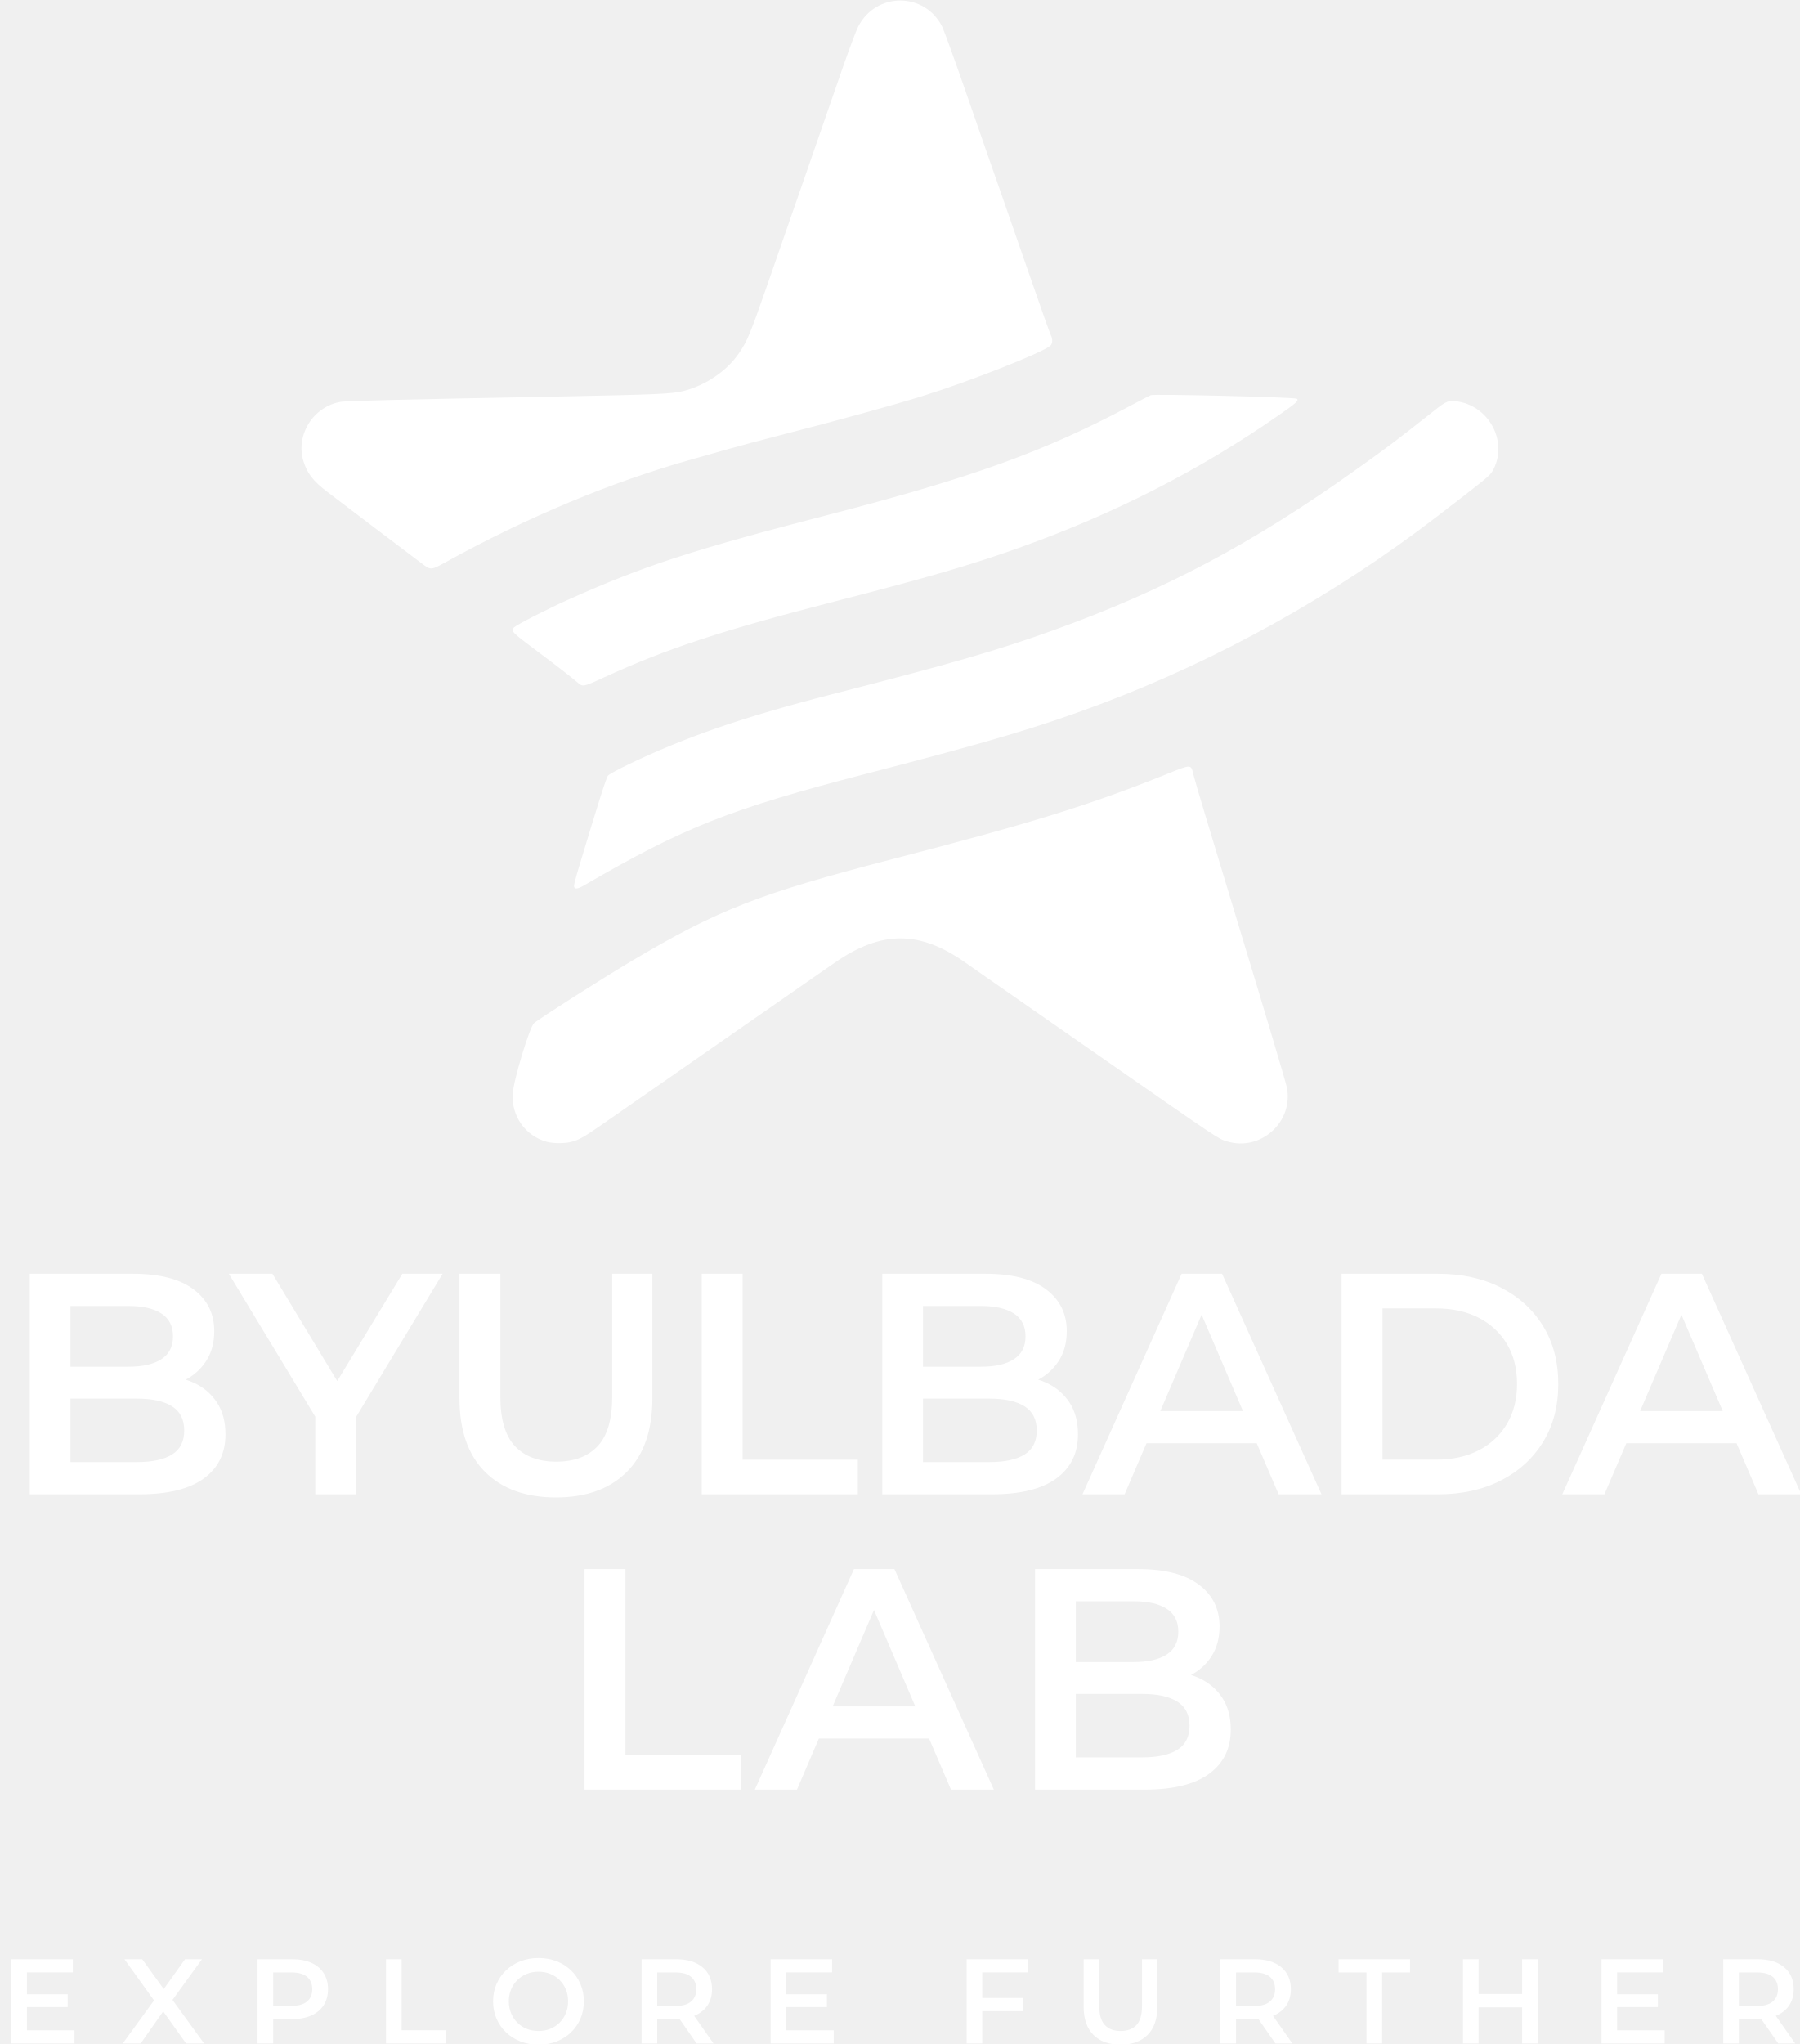
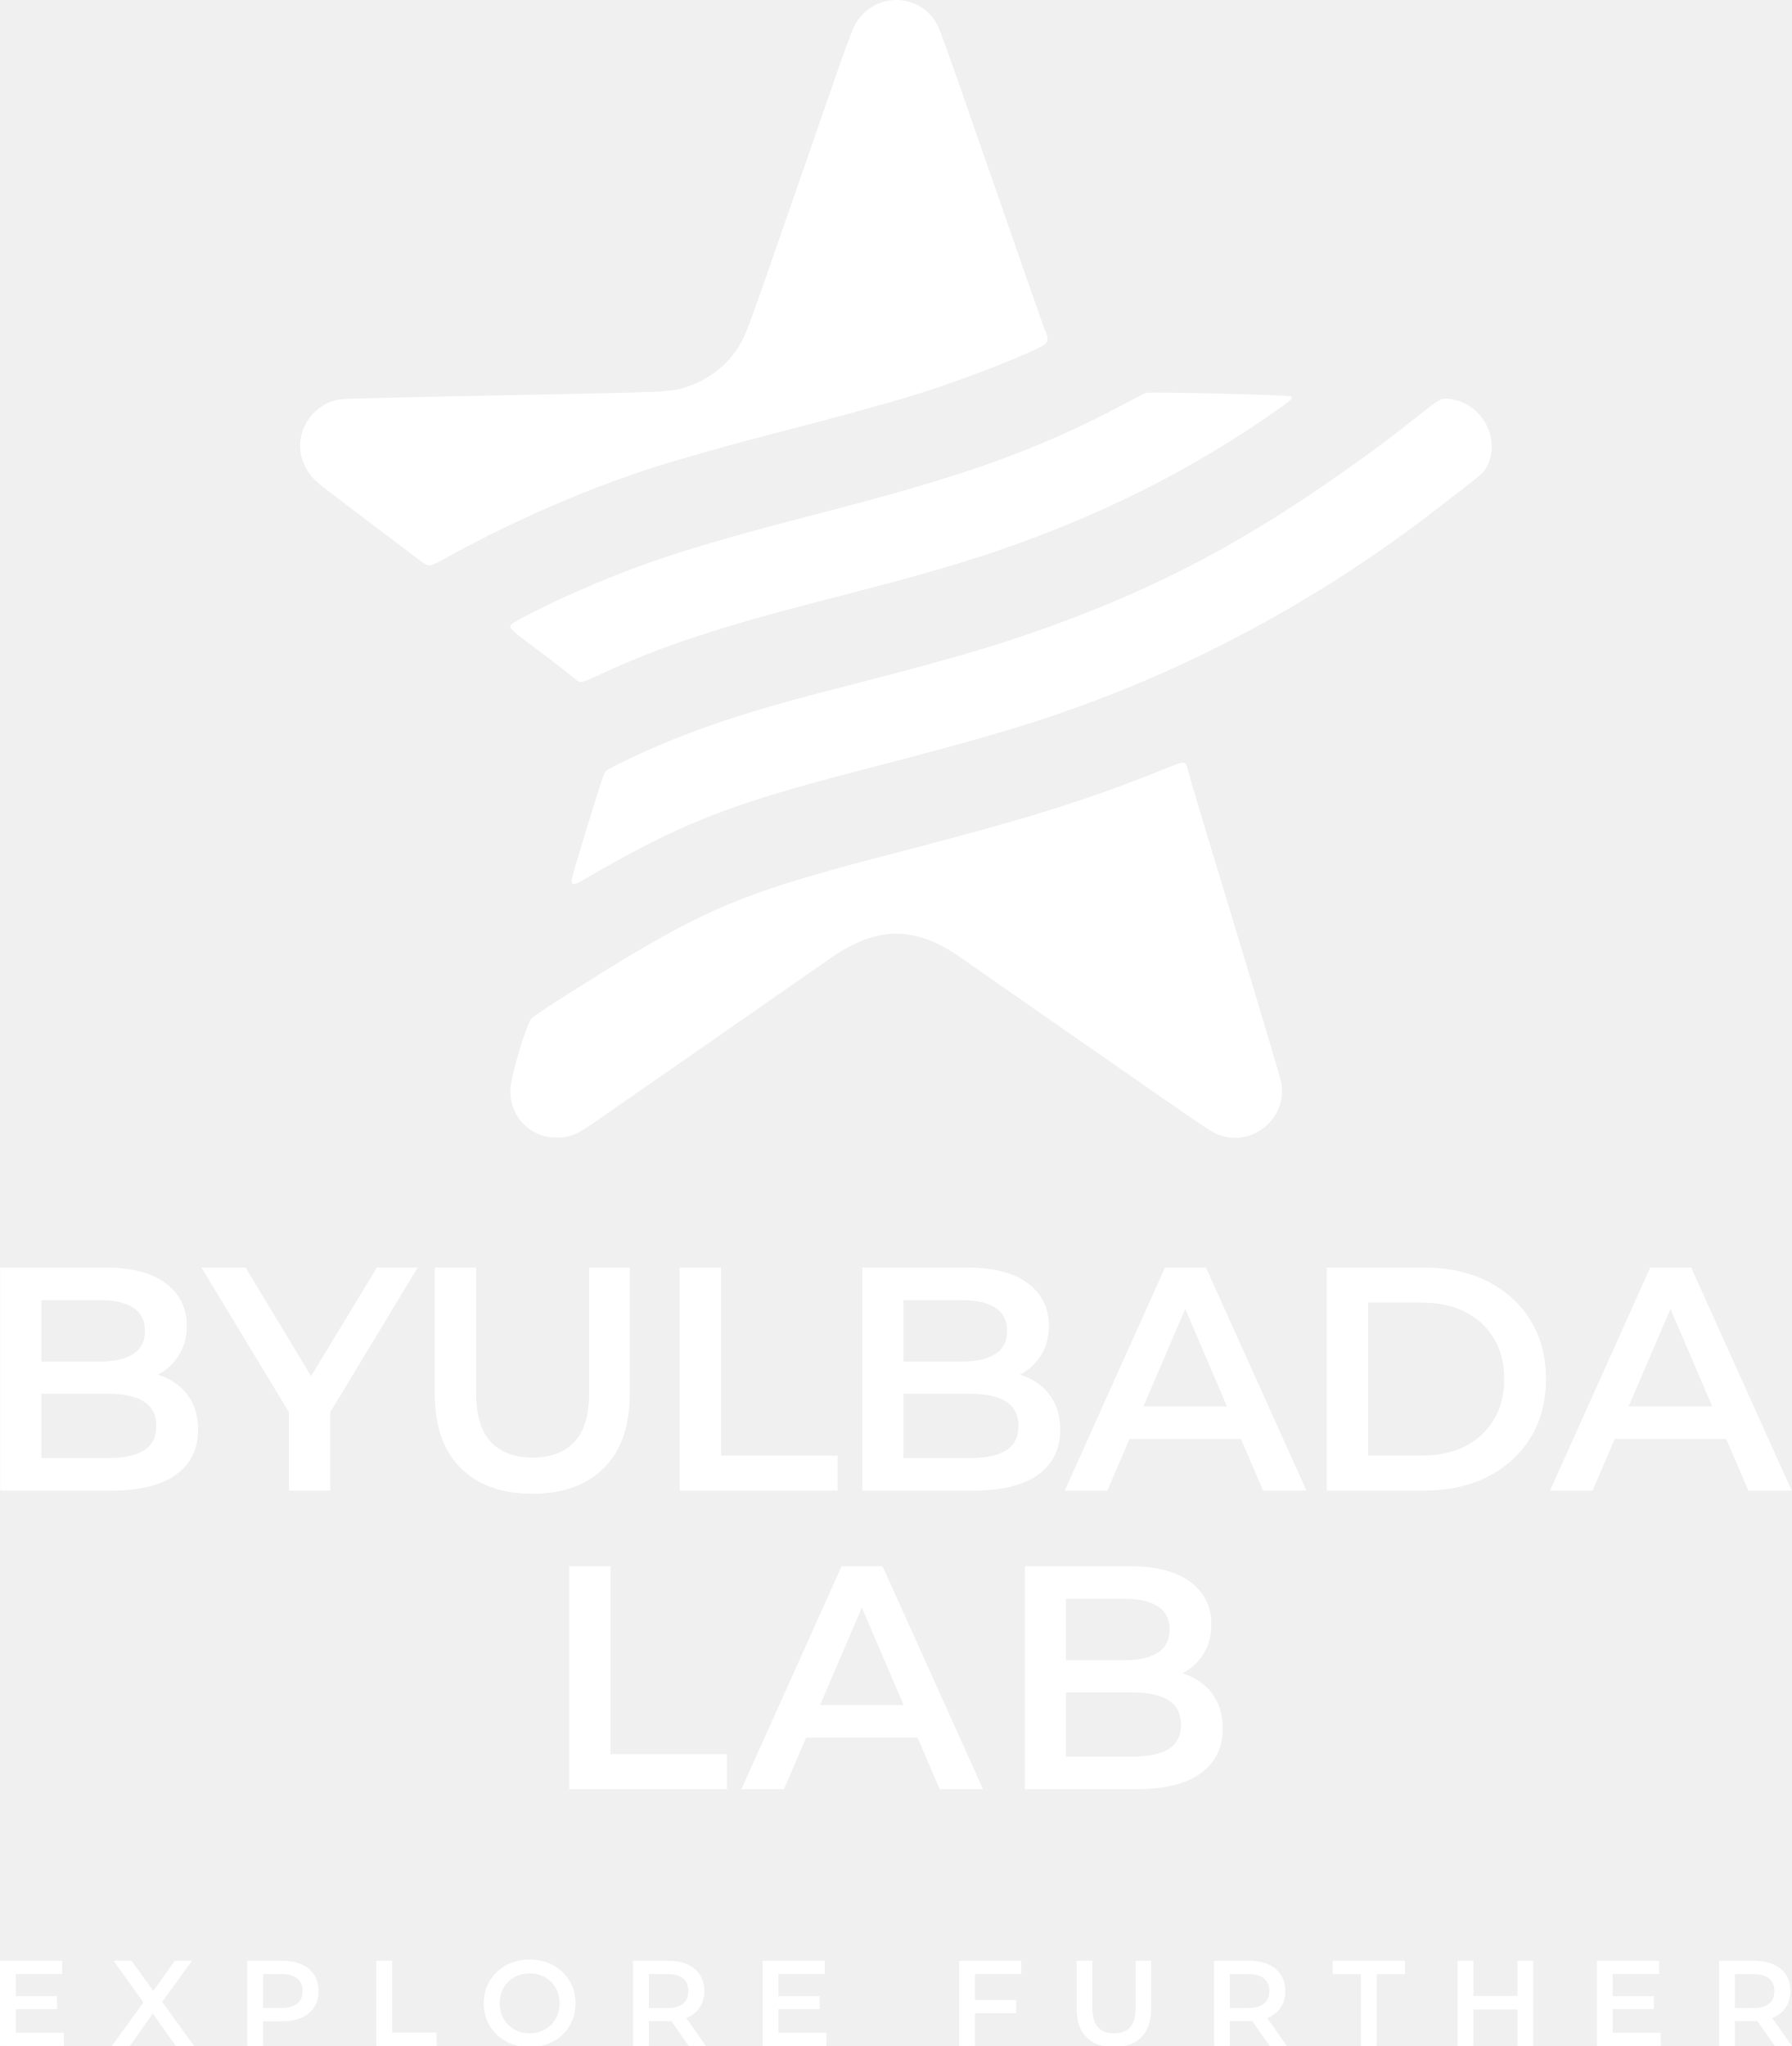
- <svg xmlns="http://www.w3.org/2000/svg" viewBox="0 0 731.26 829.88" width="731" height="830" role="img" aria-label="BYULBADA LAB">
-   <g transform="translate(78.3617,-32.1691) scale(0.424255)">
+ <svg xmlns="http://www.w3.org/2000/svg" viewBox="0 0 719.87 821.82" width="720" height="822" role="img" aria-label="BYULBADA LAB">
+   <g transform="translate(77.1409,-31.668) scale(0.417646)">
    <path d="M339.0,1168.6C318.4,1162.9 305.0,1144.1 306.3,1122.6C307.0,1109.8 322.3,1059.2 326.7,1055.0C330.4,1051.4 392.5,1011.9 420.5,995.3C502.9,946.3 542.3,931.0 670.0,897.9C804.3,863.1 858.7,846.2 932.6,816.5C956.1,807.0 955.9,807.0 958.0,816.4C958.6,819.1 964.2,838.4 970.6,859.4C988.1,917.3 997.6,948.9 1003.0,966.5C1026.5,1043.8 1046.4,1110.5 1047.6,1116.2C1054.5,1149.3 1022.5,1178.2 990.2,1168.1C981.7,1165.5 984.5,1167.4 870.0,1087.7C813.1,1048.1 762.9,1013.2 758.5,1010.1C754.1,1007.1 746.0,1001.4 740.5,997.5C696.3,966.0 659.6,965.9 614.5,997.2C602.8,1005.3 414.9,1136.0 392.0,1151.9C374.9,1163.8 369.9,1166.7 362.5,1168.6C356.4,1170.3 345.0,1170.2 339.0,1168.6ZM220.1,615.5C216.7,613.0 196.1,597.4 174.2,580.8C152.4,564.2 131.8,548.6 128.5,546.1C115.3,536.1 109.4,528.5 105.8,516.7C98.2,491.5 115.6,464.2 142.0,460.0C147.9,459.1 197.8,457.9 350.0,455.0C445.8,453.1 458.9,452.5 470.3,449.6C491.8,443.9 511.6,430.3 523.2,413.2C530.9,401.9 533.9,394.6 549.1,351.0C556.8,328.7 574.2,278.8 587.7,240.0C601.1,201.2 617.0,155.5 622.9,138.5C628.9,121.4 635.2,104.6 637.0,101.1C654.0,67.4 701.0,67.4 717.7,101.1C719.4,104.6 730.4,134.9 742.0,168.5C753.6,202.1 768.1,243.7 774.2,261.0C780.2,278.3 793.0,315.2 802.7,343.0C812.3,370.8 820.8,394.7 821.6,396.2C823.5,399.9 823.4,404.4 821.2,406.3C813.9,412.9 743.7,440.6 698.5,454.6C670.3,463.4 616.4,478.2 562.5,492.0C544.9,496.5 522.2,502.6 512.0,505.5C501.8,508.4 486.8,512.7 478.5,515.0C401.6,536.4 319.5,570.7 241.5,613.9C228.3,621.2 227.9,621.2 220.1,615.5Z" fill="#FFFFFF" />
    <path d="M365.0,923.6C365.0,922.3 367.0,914.5 369.5,906.3C388.6,842.8 395.9,819.8 397.6,817.9C398.6,816.7 407.4,811.9 417.0,807.3C471.2,781.2 526.8,762.0 610.0,740.6C727.5,710.5 770.7,698.0 824.0,678.8C930.8,640.3 1014.0,596.2 1114.5,524.6C1145.5,502.5 1150.7,498.5 1188.5,468.7C1200.7,459.0 1202.9,458.2 1212.2,459.9C1242.9,465.3 1259.9,500.4 1244.4,526.7C1241.9,531.0 1237.4,534.6 1190.0,571.0C1092.7,645.5 982.4,706.9 869.1,749.5C811.1,771.3 764.1,785.3 645.5,816.0C513.5,850.2 470.9,867.1 373.5,923.7C368.1,926.8 365.0,926.8 365.0,923.6ZM368.3,728.7C363.5,724.5 346.1,711.0 330.5,699.4C305.3,680.6 304.1,679.4 307.6,676.0C310.3,673.4 339.3,658.5 359.5,649.5C431.4,617.2 478.3,601.9 609.5,568.0C746.3,532.6 815.2,507.7 896.3,464.6C906.9,459.0 916.3,454.1 917.3,453.7C920.8,452.4 1054.8,455.6 1057.1,457.1C1059.6,458.6 1056.9,461.1 1039.4,473.2C964.6,525.3 883.3,566.8 793.5,599.0C747.0,615.7 702.5,628.7 615.5,651.0C506.8,678.9 453.6,696.4 393.3,724.1C373.8,733.1 373.3,733.2 368.3,728.7Z" fill="#FFFFFF" />
  </g>
-   <path d="M12.088 606.797V517.197H54.054Q70.162 517.197 78.604 523.511Q87.046 529.824 87.046 540.51Q87.046 547.628 83.715 552.717Q80.385 557.806 74.833 560.544Q69.281 563.282 62.686 563.282L65.023 558.71Q72.621 558.71 78.621 561.431Q84.621 564.152 88.113 569.442Q91.604 574.731 91.604 582.428Q91.604 593.964 82.776 600.381Q73.948 606.797 56.614 606.797ZM28.633 593.702H55.614Q64.952 593.702 69.9 590.628Q74.848 587.554 74.848 580.866Q74.848 574.178 69.9 571.049Q64.952 567.919 55.614 567.919H27.366V554.973H52.186Q60.873 554.973 65.581 551.907Q70.29 548.842 70.29 542.633Q70.29 536.407 65.581 533.35Q60.873 530.293 52.186 530.293H28.633Z" fill="#FFFFFF" />
-   <path d="M128.094 606.797V571.402L131.885 581.537L92.964 517.197H110.682L141.992 569.044H132.013L163.467 517.197H179.834L140.947 581.537L144.705 571.402V606.797Z" fill="#FFFFFF" />
-   <path d="M225.87 608.065Q207.491 608.065 197.086 597.709Q186.68 587.353 186.68 567.703V517.197H203.292V567.142Q203.292 580.948 209.233 587.242Q215.174 593.536 226.015 593.536Q236.873 593.536 242.806 587.242Q248.738 580.948 248.738 567.142V517.197H265.06V567.703Q265.06 587.353 254.655 597.709Q244.249 608.065 225.87 608.065Z" fill="#FFFFFF" />
-   <path d="M285.112 606.797V517.197H301.724V592.735H348.524V606.797Z" fill="#FFFFFF" />
-   <path d="M358.456 606.797V517.197H400.422Q416.53 517.197 424.972 523.511Q433.414 529.824 433.414 540.51Q433.414 547.628 430.083 552.717Q426.753 557.806 421.201 560.544Q415.649 563.282 409.054 563.282L411.391 558.71Q418.989 558.71 424.989 561.431Q430.989 564.152 434.481 569.442Q437.972 574.731 437.972 582.428Q437.972 593.964 429.144 600.381Q420.316 606.797 402.982 606.797ZM375.001 593.702H401.982Q411.32 593.702 416.268 590.628Q421.216 587.554 421.216 580.866Q421.216 574.178 416.268 571.049Q411.32 567.919 401.982 567.919H373.734V554.973H398.554Q407.241 554.973 411.949 551.907Q416.658 548.842 416.658 542.633Q416.658 536.407 411.949 533.35Q407.241 530.293 398.554 530.293H375.001Z" fill="#FFFFFF" />
-   <path d="M439.799 606.797 480.082 517.197H496.515L536.909 606.797H519.497L484.885 526.072H491.534L456.922 606.797ZM458.414 586.055 462.862 572.988H511.211L515.77 586.055Z" fill="#FFFFFF" />
-   <path d="M545.08 606.797V517.197H584.225Q598.755 517.197 609.757 522.804Q620.759 528.412 626.936 538.451Q633.113 548.491 633.113 561.997Q633.113 575.487 626.936 585.535Q620.759 595.583 609.757 601.19Q598.755 606.797 584.225 606.797ZM561.692 592.718H583.391Q593.469 592.718 600.832 588.893Q608.195 585.068 612.276 578.151Q616.358 571.233 616.358 561.997Q616.358 552.633 612.276 545.78Q608.195 538.926 600.832 535.101Q593.469 531.276 583.391 531.276H561.692Z" fill="#FFFFFF" />
-   <path d="M634.743 606.797 675.026 517.197H691.459L731.853 606.797H714.441L679.829 526.072H686.478L651.866 606.797ZM653.358 586.055 657.806 572.988H706.155L710.714 586.055Z" fill="#FFFFFF" />
-   <path d="M237.496 726.759V637.159H254.108V712.697H300.908V726.759Z" fill="#FFFFFF" />
-   <path d="M306.679 726.759 346.962 637.159H363.395L403.789 726.759H386.377L351.765 646.034H358.414L323.802 726.759ZM325.294 706.016 329.742 692.949H378.091L382.65 706.016Z" fill="#FFFFFF" />
-   <path d="M420.536 726.759V637.159H462.502Q478.61 637.159 487.052 643.472Q495.494 649.786 495.494 660.471Q495.494 667.59 492.163 672.679Q488.833 677.768 483.281 680.506Q477.729 683.243 471.134 683.243L473.471 678.672Q481.069 678.672 487.069 681.393Q493.069 684.114 496.561 689.403Q500.052 694.693 500.052 702.389Q500.052 713.926 491.224 720.342Q482.396 726.759 465.062 726.759ZM437.081 713.663H464.062Q473.4 713.663 478.348 710.59Q483.296 707.516 483.296 700.828Q483.296 694.14 478.348 691.01Q473.4 687.881 464.062 687.881H435.814V674.934H460.634Q469.321 674.934 474.029 671.869Q478.738 668.804 478.738 662.594Q478.738 656.369 474.029 653.312Q469.321 650.255 460.634 650.255H437.081Z" fill="#FFFFFF" />
-   <path d="M4.618 829.875V795.648H29.587V800.988H10.938V824.535H30.265V829.875ZM10.454 815.098V809.894H27.497V815.098Z" fill="#FFFFFF" />
-   <path d="M49.867 829.875 64.314 810.004 64.308 814.794 50.563 795.648H57.773L67.996 809.809L65.025 809.858L75.181 795.648H82.066L68.406 814.482V809.869L82.927 829.875H75.6L64.866 814.83L67.727 814.824L57.145 829.875Z" fill="#FFFFFF" />
-   <path d="M104.641 829.875V795.648H118.693Q123.229 795.648 126.491 797.106Q129.753 798.565 131.511 801.304Q133.269 804.043 133.269 807.833Q133.269 811.581 131.511 814.317Q129.753 817.052 126.491 818.514Q123.229 819.975 118.693 819.975H108.152L110.987 817.038V829.875ZM110.987 817.713 108.152 814.61H118.428Q122.612 814.61 124.74 812.832Q126.868 811.053 126.868 807.833Q126.868 804.57 124.74 802.792Q122.612 801.014 118.428 801.014H108.152L110.987 797.91Z" fill="#FFFFFF" />
-   <path d="M156.829 829.875V795.648H163.175V824.504H181.053V829.875Z" fill="#FFFFFF" />
-   <path d="M218.806 830.36Q214.826 830.36 211.442 829.04Q208.058 827.719 205.573 825.342Q203.088 822.964 201.71 819.762Q200.331 816.561 200.331 812.759Q200.331 808.957 201.71 805.76Q203.088 802.563 205.579 800.177Q208.069 797.792 211.438 796.478Q214.807 795.164 218.794 795.164Q222.786 795.164 226.14 796.47Q229.494 797.777 231.975 800.148Q234.456 802.52 235.835 805.732Q237.213 808.944 237.213 812.763Q237.213 816.582 235.835 819.794Q234.456 823.006 231.975 825.377Q229.494 827.747 226.14 829.053Q222.786 830.36 218.806 830.36ZM218.793 824.81Q221.386 824.81 223.571 823.918Q225.755 823.027 227.378 821.401Q229.001 819.775 229.907 817.577Q230.813 815.379 230.813 812.749Q230.813 810.118 229.911 807.937Q229.01 805.755 227.385 804.127Q225.76 802.499 223.574 801.606Q221.387 800.714 218.794 800.714Q216.201 800.714 214.004 801.608Q211.807 802.502 210.175 804.132Q208.543 805.763 207.637 807.948Q206.732 810.133 206.732 812.748Q206.732 815.363 207.635 817.561Q208.539 819.759 210.167 821.399Q211.796 823.04 213.998 823.925Q216.2 824.81 218.793 824.81Z" fill="#FFFFFF" />
-   <path d="M260.667 829.875V795.648H274.655Q281.505 795.648 285.4 798.886Q289.294 802.123 289.294 807.833Q289.294 811.581 287.536 814.292Q285.778 817.004 282.516 818.455Q279.254 819.907 274.718 819.907H264.177L267.012 817.038V829.875ZM283.027 829.875 274.362 817.449H281.179L289.9 829.875ZM267.012 817.713 264.177 814.652H274.453Q278.637 814.652 280.765 812.853Q282.893 811.053 282.893 807.833Q282.893 804.57 280.765 802.792Q278.637 801.014 274.453 801.014H264.177L267.012 797.91Z" fill="#FFFFFF" />
-   <path d="M313.099 829.875V795.648H338.068V800.988H319.419V824.535H338.747V829.875ZM318.935 815.098V809.894H335.979V815.098Z" fill="#FFFFFF" />
-   <path d="M392.733 829.875V795.648H417.703V800.988H399.079V829.875ZM398.552 816.751V811.411H415.613V816.751Z" fill="#FFFFFF" />
-   <path d="M455.246 830.36Q448.226 830.36 444.251 826.404Q440.276 822.448 440.276 814.941V795.648H446.621V814.727Q446.621 820.001 448.891 822.405Q451.16 824.81 455.302 824.81Q459.449 824.81 461.716 822.405Q463.982 820.001 463.982 814.727V795.648H470.217V814.941Q470.217 822.448 466.242 826.404Q462.267 830.36 455.246 830.36Z" fill="#FFFFFF" />
-   <path d="M495.837 829.875V795.648H509.825Q516.676 795.648 520.57 798.886Q524.465 802.123 524.465 807.833Q524.465 811.581 522.707 814.292Q520.949 817.004 517.687 818.455Q514.425 819.907 509.889 819.907H499.348L502.183 817.038V829.875ZM518.198 829.875 509.532 817.449H516.35L525.07 829.875ZM502.183 817.713 499.348 814.652H509.623Q513.807 814.652 515.936 812.853Q518.064 811.053 518.064 807.833Q518.064 804.57 515.936 802.792Q513.807 801.014 509.623 801.014H499.348L502.183 797.91Z" fill="#FFFFFF" />
-   <path d="M555.191 829.875V801.02H543.847V795.648H572.88V801.02H561.536V829.875Z" fill="#FFFFFF" />
-   <path d="M618.424 829.875V795.648H624.769V829.875ZM594.394 829.875V795.648H600.74V829.875ZM600.213 815.217V809.775H618.908V815.217Z" fill="#FFFFFF" />
-   <path d="M650.689 829.875V795.648H675.659V800.988H657.009V824.535H676.337V829.875ZM656.525 815.098V809.894H673.569V815.098Z" fill="#FFFFFF" />
-   <path d="M700.139 829.875V795.648H714.127Q720.977 795.648 724.872 798.886Q728.766 802.123 728.766 807.833Q728.766 811.581 727.008 814.292Q725.25 817.004 721.988 818.455Q718.726 819.907 714.19 819.907H703.649L706.484 817.038V829.875ZM722.499 829.875 713.834 817.449H720.651L729.372 829.875ZM706.484 817.713 703.649 814.652H713.925Q718.109 814.652 720.237 812.853Q722.365 811.053 722.365 807.833Q722.365 804.57 720.237 802.792Q718.109 801.014 713.925 801.014H703.649L706.484 797.91Z" fill="#FFFFFF" />
+   <path d="M0.056 598.74V509.14H42.022Q58.13 509.14 66.572 515.454Q75.014 521.767 75.014 532.453Q75.014 539.571 71.683 544.66Q68.353 549.749 62.801 552.487Q57.249 555.225 50.654 555.225L52.991 550.653Q60.589 550.653 66.589 553.374Q72.589 556.095 76.081 561.385Q79.572 566.674 79.572 574.37Q79.572 585.907 70.744 592.324Q61.916 598.74 44.582 598.74ZM16.601 585.644H43.582Q52.92 585.644 57.868 582.571Q62.816 579.497 62.816 572.809Q62.816 566.121 57.868 562.992Q52.92 559.862 43.582 559.862H15.334V546.916H40.154Q48.841 546.916 53.549 543.85Q58.258 540.785 58.258 534.576Q58.258 528.35 53.549 525.293Q48.841 522.236 40.154 522.236H16.601Z" fill="#FFFFFF" />
+   <path d="M116.062 598.74V563.345L119.853 573.48L80.932 509.14H98.65L129.96 560.987H119.981L151.435 509.14H167.802L128.915 573.48L132.673 563.345V598.74Z" fill="#FFFFFF" />
+   <path d="M213.838 600.008Q195.459 600.008 185.054 589.652Q174.648 579.296 174.648 559.646V509.14H191.26V559.084Q191.26 572.891 197.201 579.185Q203.142 585.479 213.983 585.479Q224.841 585.479 230.774 579.185Q236.706 572.891 236.706 559.084V509.14H253.028V559.646Q253.028 579.296 242.623 589.652Q232.217 600.008 213.838 600.008Z" fill="#FFFFFF" />
+   <path d="M273.08 598.74V509.14H289.692V584.678H336.492V598.74Z" fill="#FFFFFF" />
+   <path d="M346.424 598.74V509.14H388.39Q404.498 509.14 412.94 515.454Q421.382 521.767 421.382 532.453Q421.382 539.571 418.051 544.66Q414.721 549.749 409.169 552.487Q403.617 555.225 397.022 555.225L399.359 550.653Q406.957 550.653 412.957 553.374Q418.957 556.095 422.449 561.385Q425.94 566.674 425.94 574.37Q425.94 585.907 417.112 592.324Q408.284 598.74 390.95 598.74ZM362.969 585.644H389.95Q399.288 585.644 404.236 582.571Q409.184 579.497 409.184 572.809Q409.184 566.121 404.236 562.992Q399.288 559.862 389.95 559.862H361.702V546.916H386.522Q395.209 546.916 399.917 543.85Q404.626 540.785 404.626 534.576Q404.626 528.35 399.917 525.293Q395.209 522.236 386.522 522.236H362.969Z" fill="#FFFFFF" />
+   <path d="M427.767 598.74 468.05 509.14H484.483L524.877 598.74H507.465L472.853 518.015H479.502L444.89 598.74ZM446.382 577.998 450.83 564.93H499.179L503.738 577.998Z" fill="#FFFFFF" />
+   <path d="M533.048 598.74V509.14H572.193Q586.723 509.14 597.725 514.747Q608.727 520.354 614.904 530.394Q621.081 540.434 621.081 553.94Q621.081 567.43 614.904 577.478Q608.727 587.526 597.725 593.133Q586.723 598.74 572.193 598.74ZM549.66 584.661H571.359Q581.437 584.661 588.8 580.836Q596.163 577.011 600.244 570.094Q604.326 563.176 604.326 553.94Q604.326 544.576 600.244 537.723Q596.163 530.869 588.8 527.044Q581.437 523.219 571.359 523.219H549.66Z" fill="#FFFFFF" />
+   <path d="M622.711 598.74 662.994 509.14H679.427L719.821 598.74H702.409L667.797 518.015H674.446L639.834 598.74ZM641.326 577.998 645.774 564.93H694.123L698.682 577.998Z" fill="#FFFFFF" />
+   <path d="M228.664 718.702V629.102H245.276V704.639H292.076V718.702Z" fill="#FFFFFF" />
+   <path d="M297.847 718.702 338.13 629.102H354.563L394.957 718.702H377.545L342.933 637.977H349.582L314.97 718.702ZM316.462 697.959 320.91 684.892H369.259L373.818 697.959Z" fill="#FFFFFF" />
+   <path d="M411.704 718.702V629.102H453.67Q469.778 629.102 478.22 635.415Q486.662 641.728 486.662 652.414Q486.662 659.533 483.331 664.622Q480.001 669.711 474.449 672.448Q468.897 675.186 462.302 675.186L464.639 670.615Q472.237 670.615 478.237 673.336Q484.237 676.057 487.729 681.346Q491.22 686.636 491.22 694.332Q491.22 705.869 482.392 712.285Q473.564 718.702 456.23 718.702ZM428.249 705.606H455.23Q464.568 705.606 469.516 702.532Q474.464 699.459 474.464 692.771Q474.464 686.083 469.516 682.953Q464.568 679.824 455.23 679.824H426.982V666.877H451.802Q460.489 666.877 465.197 663.812Q469.906 660.746 469.906 654.537Q469.906 648.312 465.197 645.255Q460.489 642.197 451.802 642.197H428.249Z" fill="#FFFFFF" />
+   <path d="M0.022 821.818V787.591H24.991V792.931H6.342V816.478H25.669V821.818ZM5.857 807.041V801.837H22.901V807.041Z" fill="#FFFFFF" />
+   <path d="M44.922 821.818 59.369 801.947 59.362 806.737 45.617 787.591H52.827L63.051 801.751L60.08 801.8L70.236 787.591H77.121L63.461 806.424V801.811L77.982 821.818H70.655L59.921 806.773L62.781 806.767L52.2 821.818Z" fill="#FFFFFF" />
+   <path d="M99.347 821.818V787.591H113.398Q117.934 787.591 121.196 789.049Q124.458 790.508 126.216 793.247Q127.974 795.986 127.974 799.776Q127.974 803.524 126.216 806.259Q124.458 808.995 121.196 810.457Q117.934 811.918 113.398 811.918H102.857L105.692 808.981V821.818ZM105.692 809.656 102.857 806.553H113.133Q117.317 806.553 119.445 804.774Q121.573 802.996 121.573 799.776Q121.573 796.513 119.445 794.735Q117.317 792.957 113.133 792.957H102.857L105.692 789.853Z" fill="#FFFFFF" />
+   <path d="M151.185 821.818V787.591H157.531V816.446H175.409V821.818Z" fill="#FFFFFF" />
+   <path d="M212.813 822.303Q208.833 822.303 205.449 820.982Q202.065 819.662 199.58 817.284Q197.095 814.907 195.717 811.705Q194.338 808.503 194.338 804.702Q194.338 800.9 195.717 797.703Q197.095 794.505 199.586 792.12Q202.076 789.735 205.445 788.421Q208.814 787.107 212.801 787.107Q216.793 787.107 220.147 788.413Q223.5 789.72 225.982 792.091Q228.463 794.463 229.842 797.675Q231.22 800.887 231.22 804.706Q231.22 808.525 229.842 811.737Q228.463 814.949 225.982 817.319Q223.5 819.69 220.147 820.996Q216.793 822.303 212.813 822.303ZM212.8 816.752Q215.393 816.752 217.578 815.861Q219.762 814.97 221.385 813.344Q223.008 811.718 223.914 809.52Q224.82 807.322 224.82 804.692Q224.82 802.061 223.918 799.88Q223.017 797.698 221.392 796.07Q219.767 794.442 217.581 793.549Q215.394 792.657 212.801 792.657Q210.208 792.657 208.011 793.551Q205.814 794.444 204.182 796.075Q202.55 797.706 201.644 799.891Q200.739 802.076 200.739 804.691Q200.739 807.305 201.642 809.503Q202.546 811.701 204.174 813.342Q205.803 814.983 208.005 815.868Q210.207 816.752 212.8 816.752Z" fill="#FFFFFF" />
+   <path d="M254.325 821.818V787.591H268.313Q275.163 787.591 279.058 790.828Q282.952 794.066 282.952 799.776Q282.952 803.524 281.194 806.235Q279.436 808.946 276.174 810.398Q272.912 811.85 268.376 811.85H257.835L260.67 808.981V821.818ZM276.685 821.818 268.02 809.392H274.837L283.558 821.818ZM260.67 809.656 257.835 806.595H268.111Q272.295 806.595 274.423 804.796Q276.551 802.996 276.551 799.776Q276.551 796.513 274.423 794.735Q272.295 792.957 268.111 792.957H257.835L260.67 789.853Z" fill="#FFFFFF" />
+   <path d="M306.408 821.818V787.591H331.377V792.931H312.728V816.478H332.055V821.818ZM312.244 807.041V801.837H329.287V807.041Z" fill="#FFFFFF" />
+   <path d="M385.343 821.818V787.591H410.313V792.931H391.689V821.818ZM391.162 808.694V803.354H408.223V808.694Z" fill="#FFFFFF" />
+   <path d="M447.507 822.303Q440.487 822.303 436.512 818.347Q432.537 814.391 432.537 806.884V787.591H438.882V806.67Q438.882 811.944 441.152 814.348Q443.421 816.752 447.563 816.752Q451.71 816.752 453.977 814.348Q456.243 811.944 456.243 806.67V787.591H462.478V806.884Q462.478 814.391 458.503 818.347Q454.528 822.303 447.507 822.303Z" fill="#FFFFFF" />
+   <path d="M487.749 821.818V787.591H501.737Q508.588 787.591 512.482 790.828Q516.376 794.066 516.376 799.776Q516.376 803.524 514.618 806.235Q512.861 808.946 509.599 810.398Q506.337 811.85 501.8 811.85H491.259L494.095 808.981V821.818ZM510.11 821.818 501.444 809.392H508.261L516.982 821.818ZM494.095 809.656 491.259 806.595H501.535Q505.719 806.595 507.847 804.796Q509.976 802.996 509.976 799.776Q509.976 796.513 507.847 794.735Q505.719 792.957 501.535 792.957H491.259L494.095 789.853Z" fill="#FFFFFF" />
+   <path d="M546.753 821.818V792.963H535.41V787.591H564.442V792.963H553.099V821.818Z" fill="#FFFFFF" />
+   <path d="M609.637 821.818V787.591H615.982V821.818ZM585.608 821.818V787.591H591.953V821.818ZM591.426 807.16V801.718H610.121V807.16Z" fill="#FFFFFF" />
+   <path d="M641.553 821.818V787.591H666.523V792.931H647.874V816.478H667.201V821.818ZM647.389 807.041V801.837H664.433V807.041Z" fill="#FFFFFF" />
+   <path d="M690.654 821.818V787.591H704.642Q711.492 787.591 715.387 790.828Q719.281 794.066 719.281 799.776Q719.281 803.524 717.523 806.235Q715.765 808.946 712.503 810.398Q709.241 811.85 704.705 811.85H694.164L696.999 808.981V821.818ZM713.014 821.818 704.349 809.392H711.166L719.887 821.818ZM696.999 809.656 694.164 806.595H704.44Q708.624 806.595 710.752 804.796Q712.88 802.996 712.88 799.776Q712.88 796.513 710.752 794.735Q708.624 792.957 704.44 792.957H694.164L696.999 789.853Z" fill="#FFFFFF" />
</svg>
